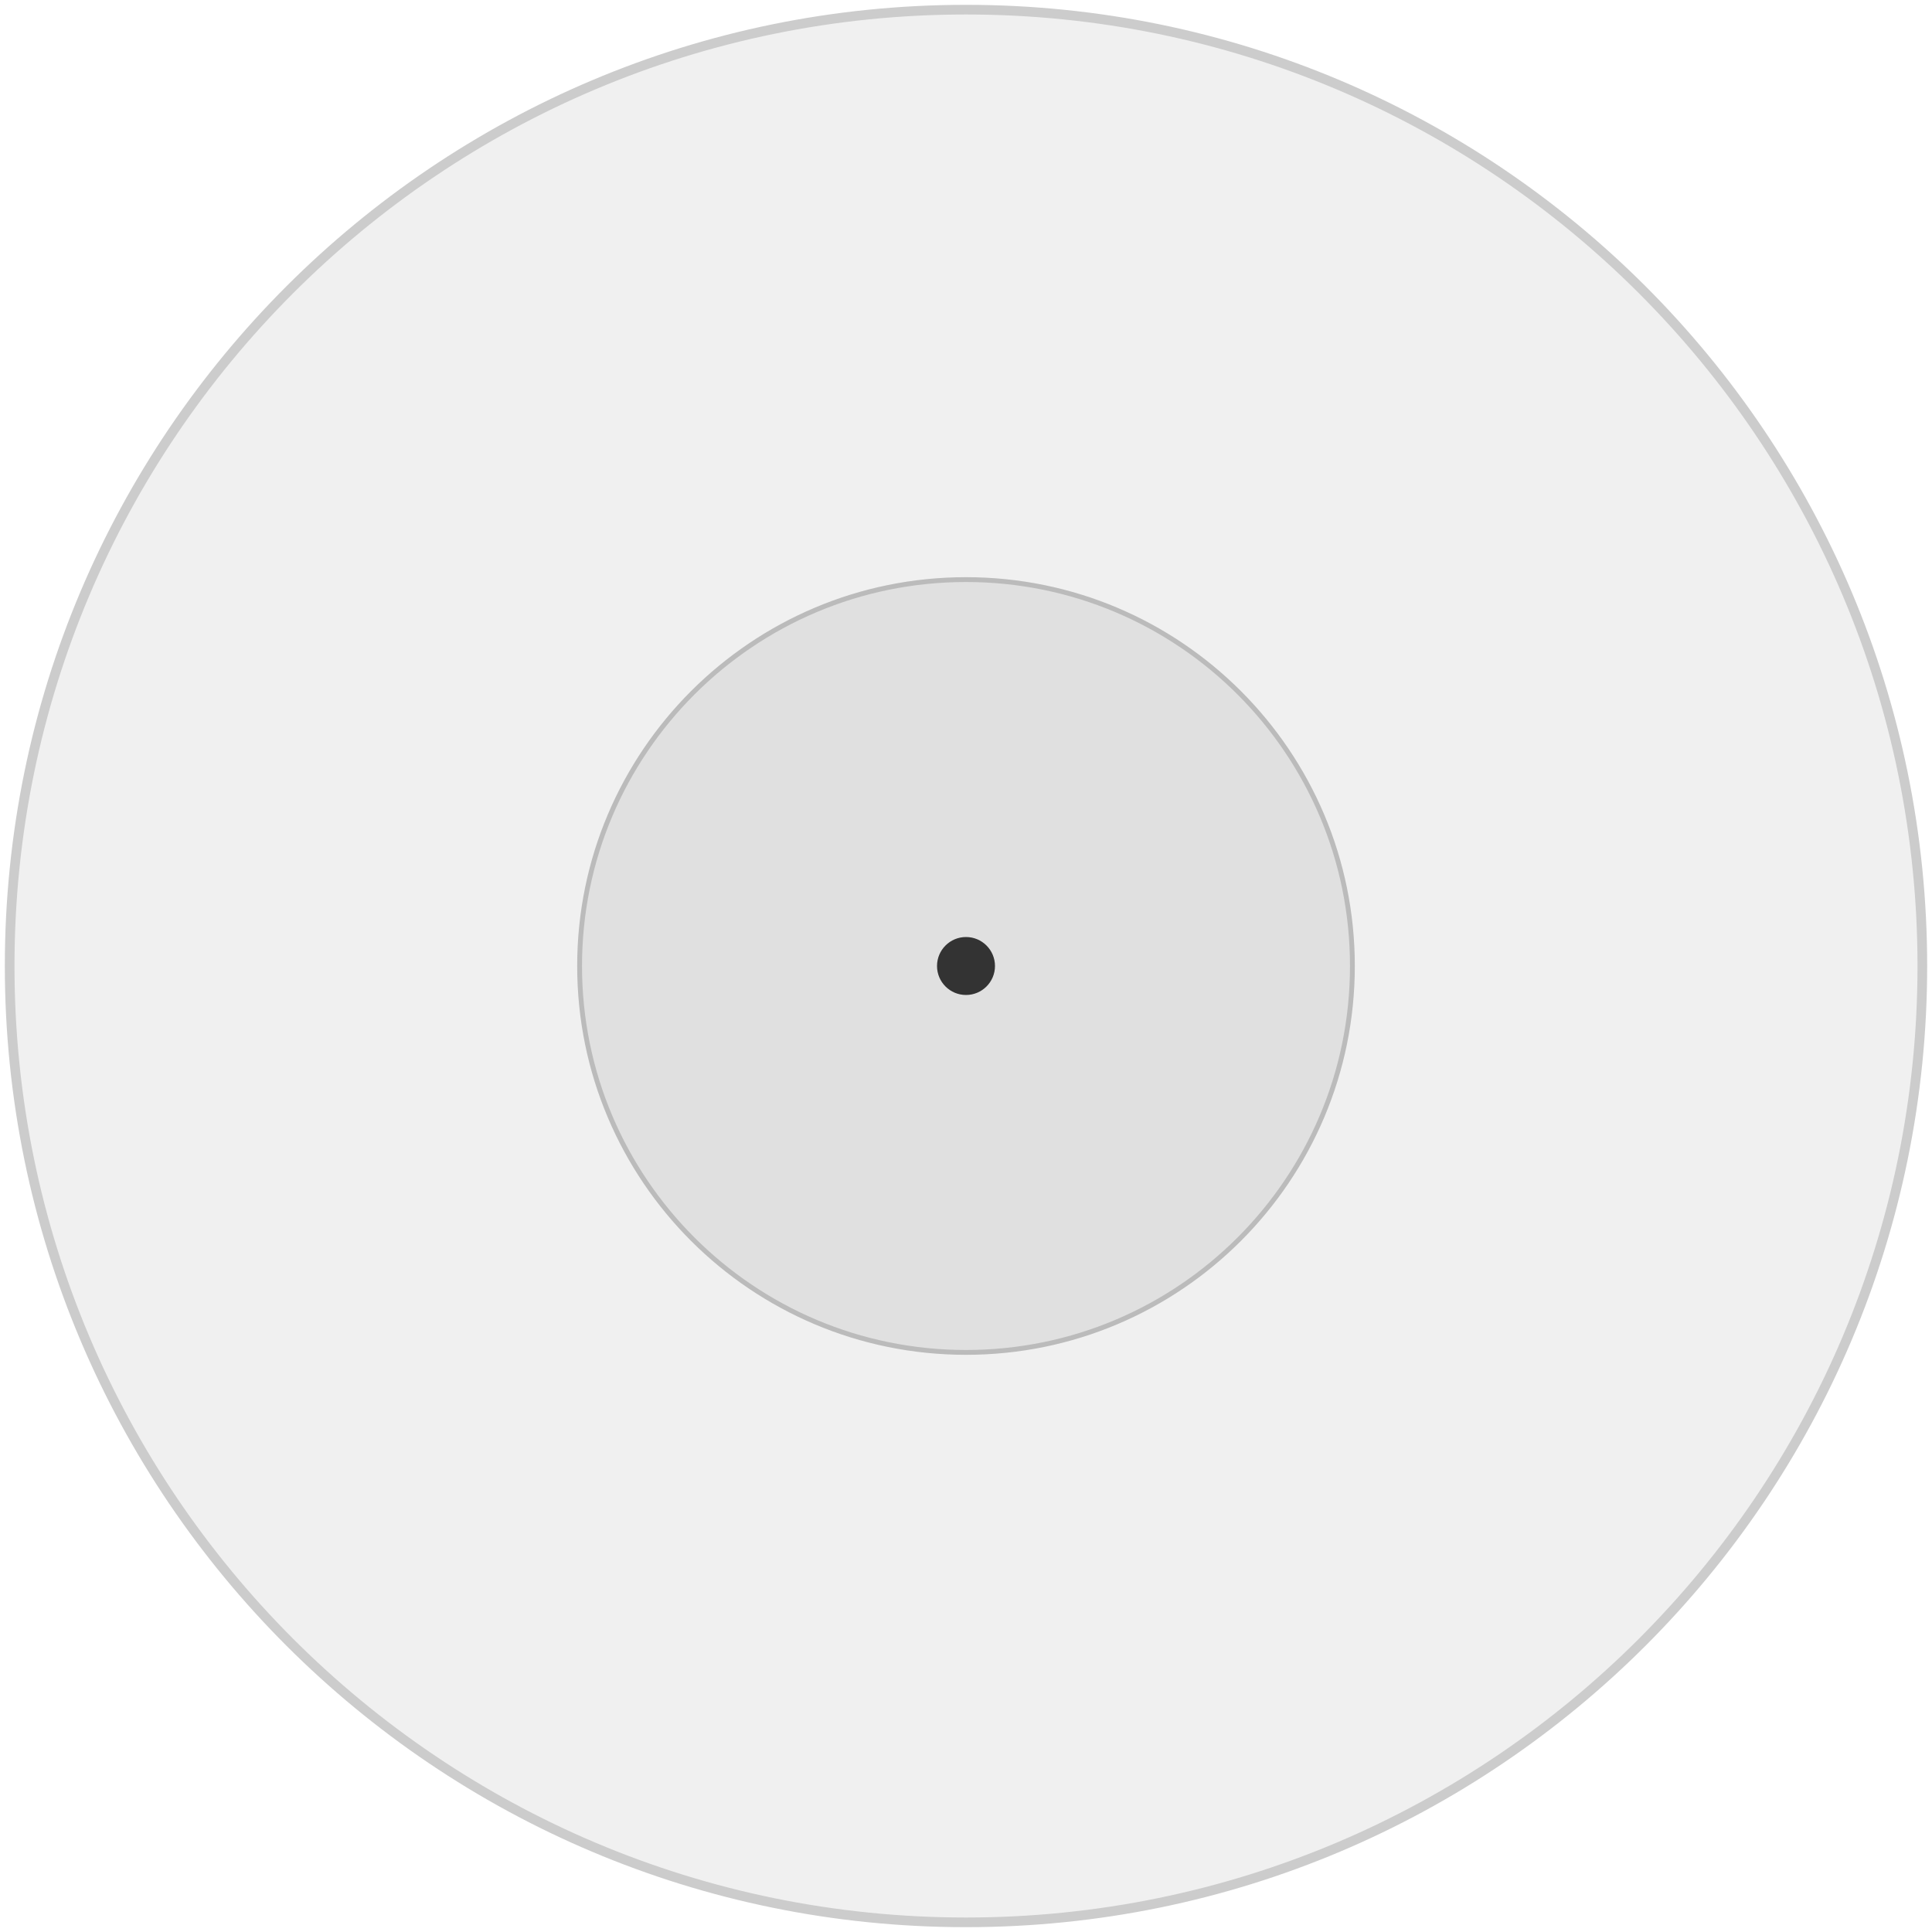
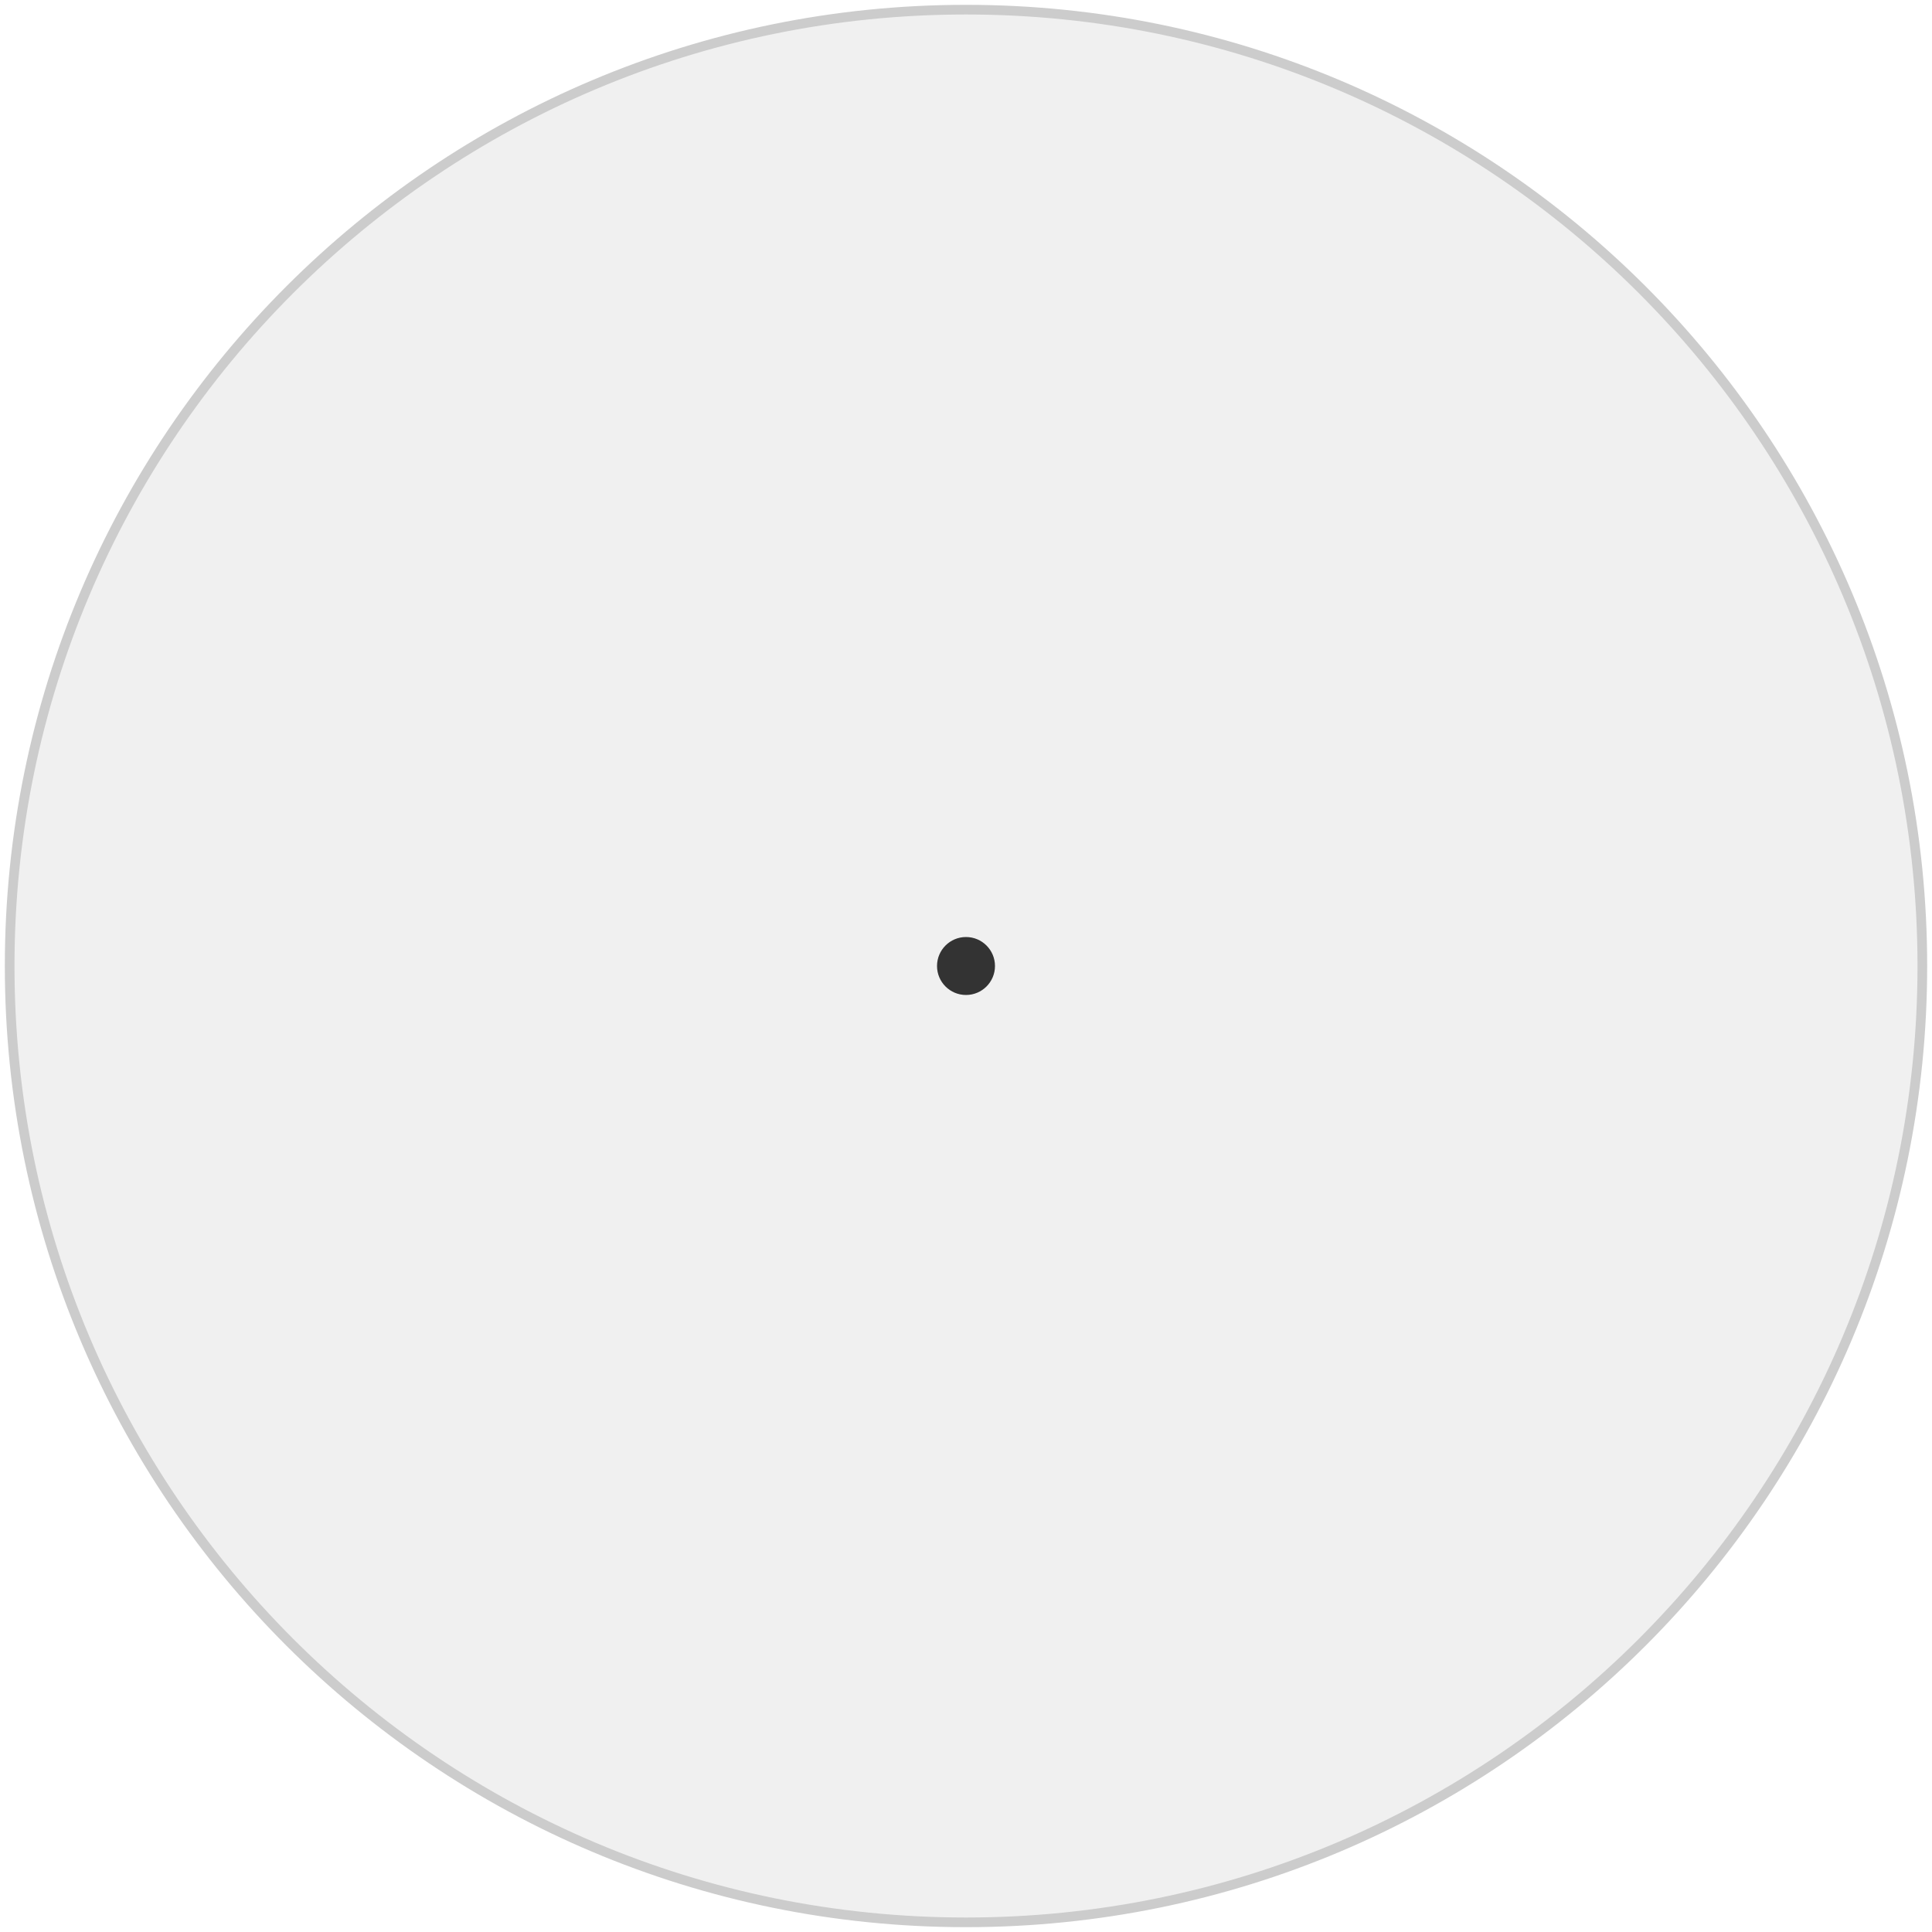
<svg xmlns="http://www.w3.org/2000/svg" width="200" height="200" viewBox="0 0 200 200">
  <circle cx="100" cy="100" r="99" fill="#f0f0f0" stroke="#ccc" stroke-width="1" />
-   <circle cx="100" cy="100" r="40" fill="#e0e0e0" stroke="#bbb" stroke-width="0.5" />
  <circle cx="100" cy="100" r="3" fill="#333" />
</svg>
